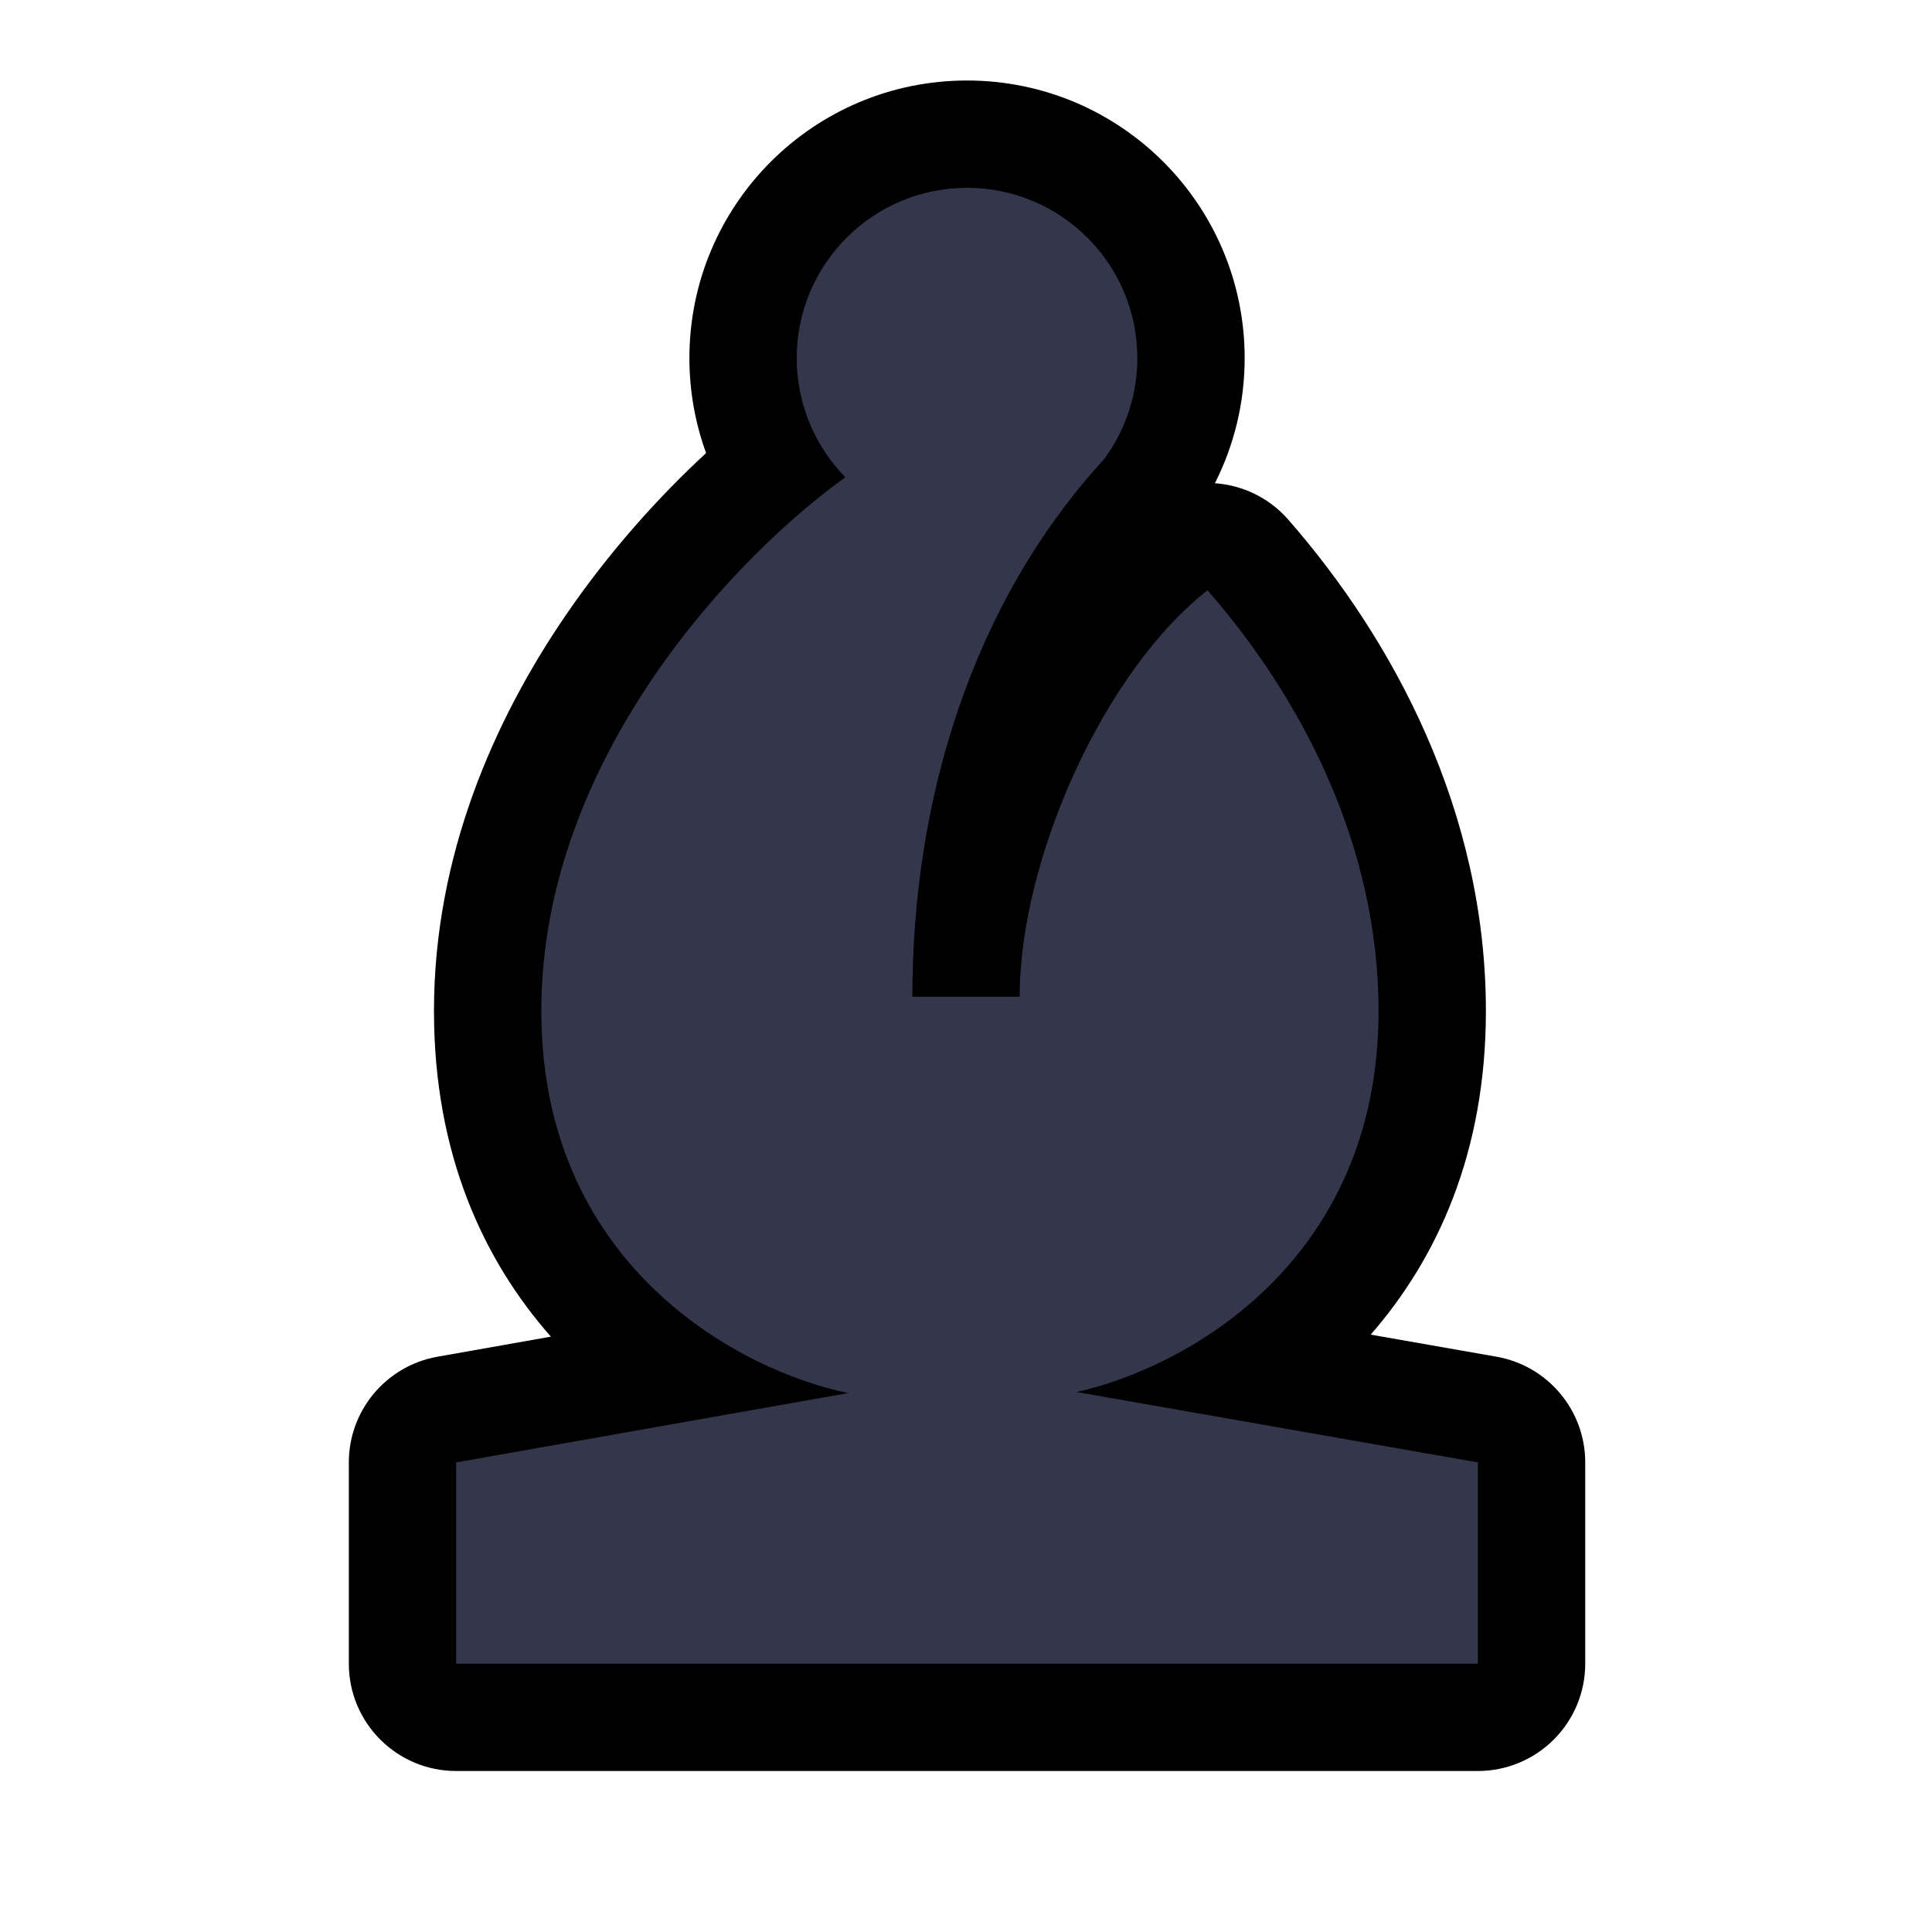
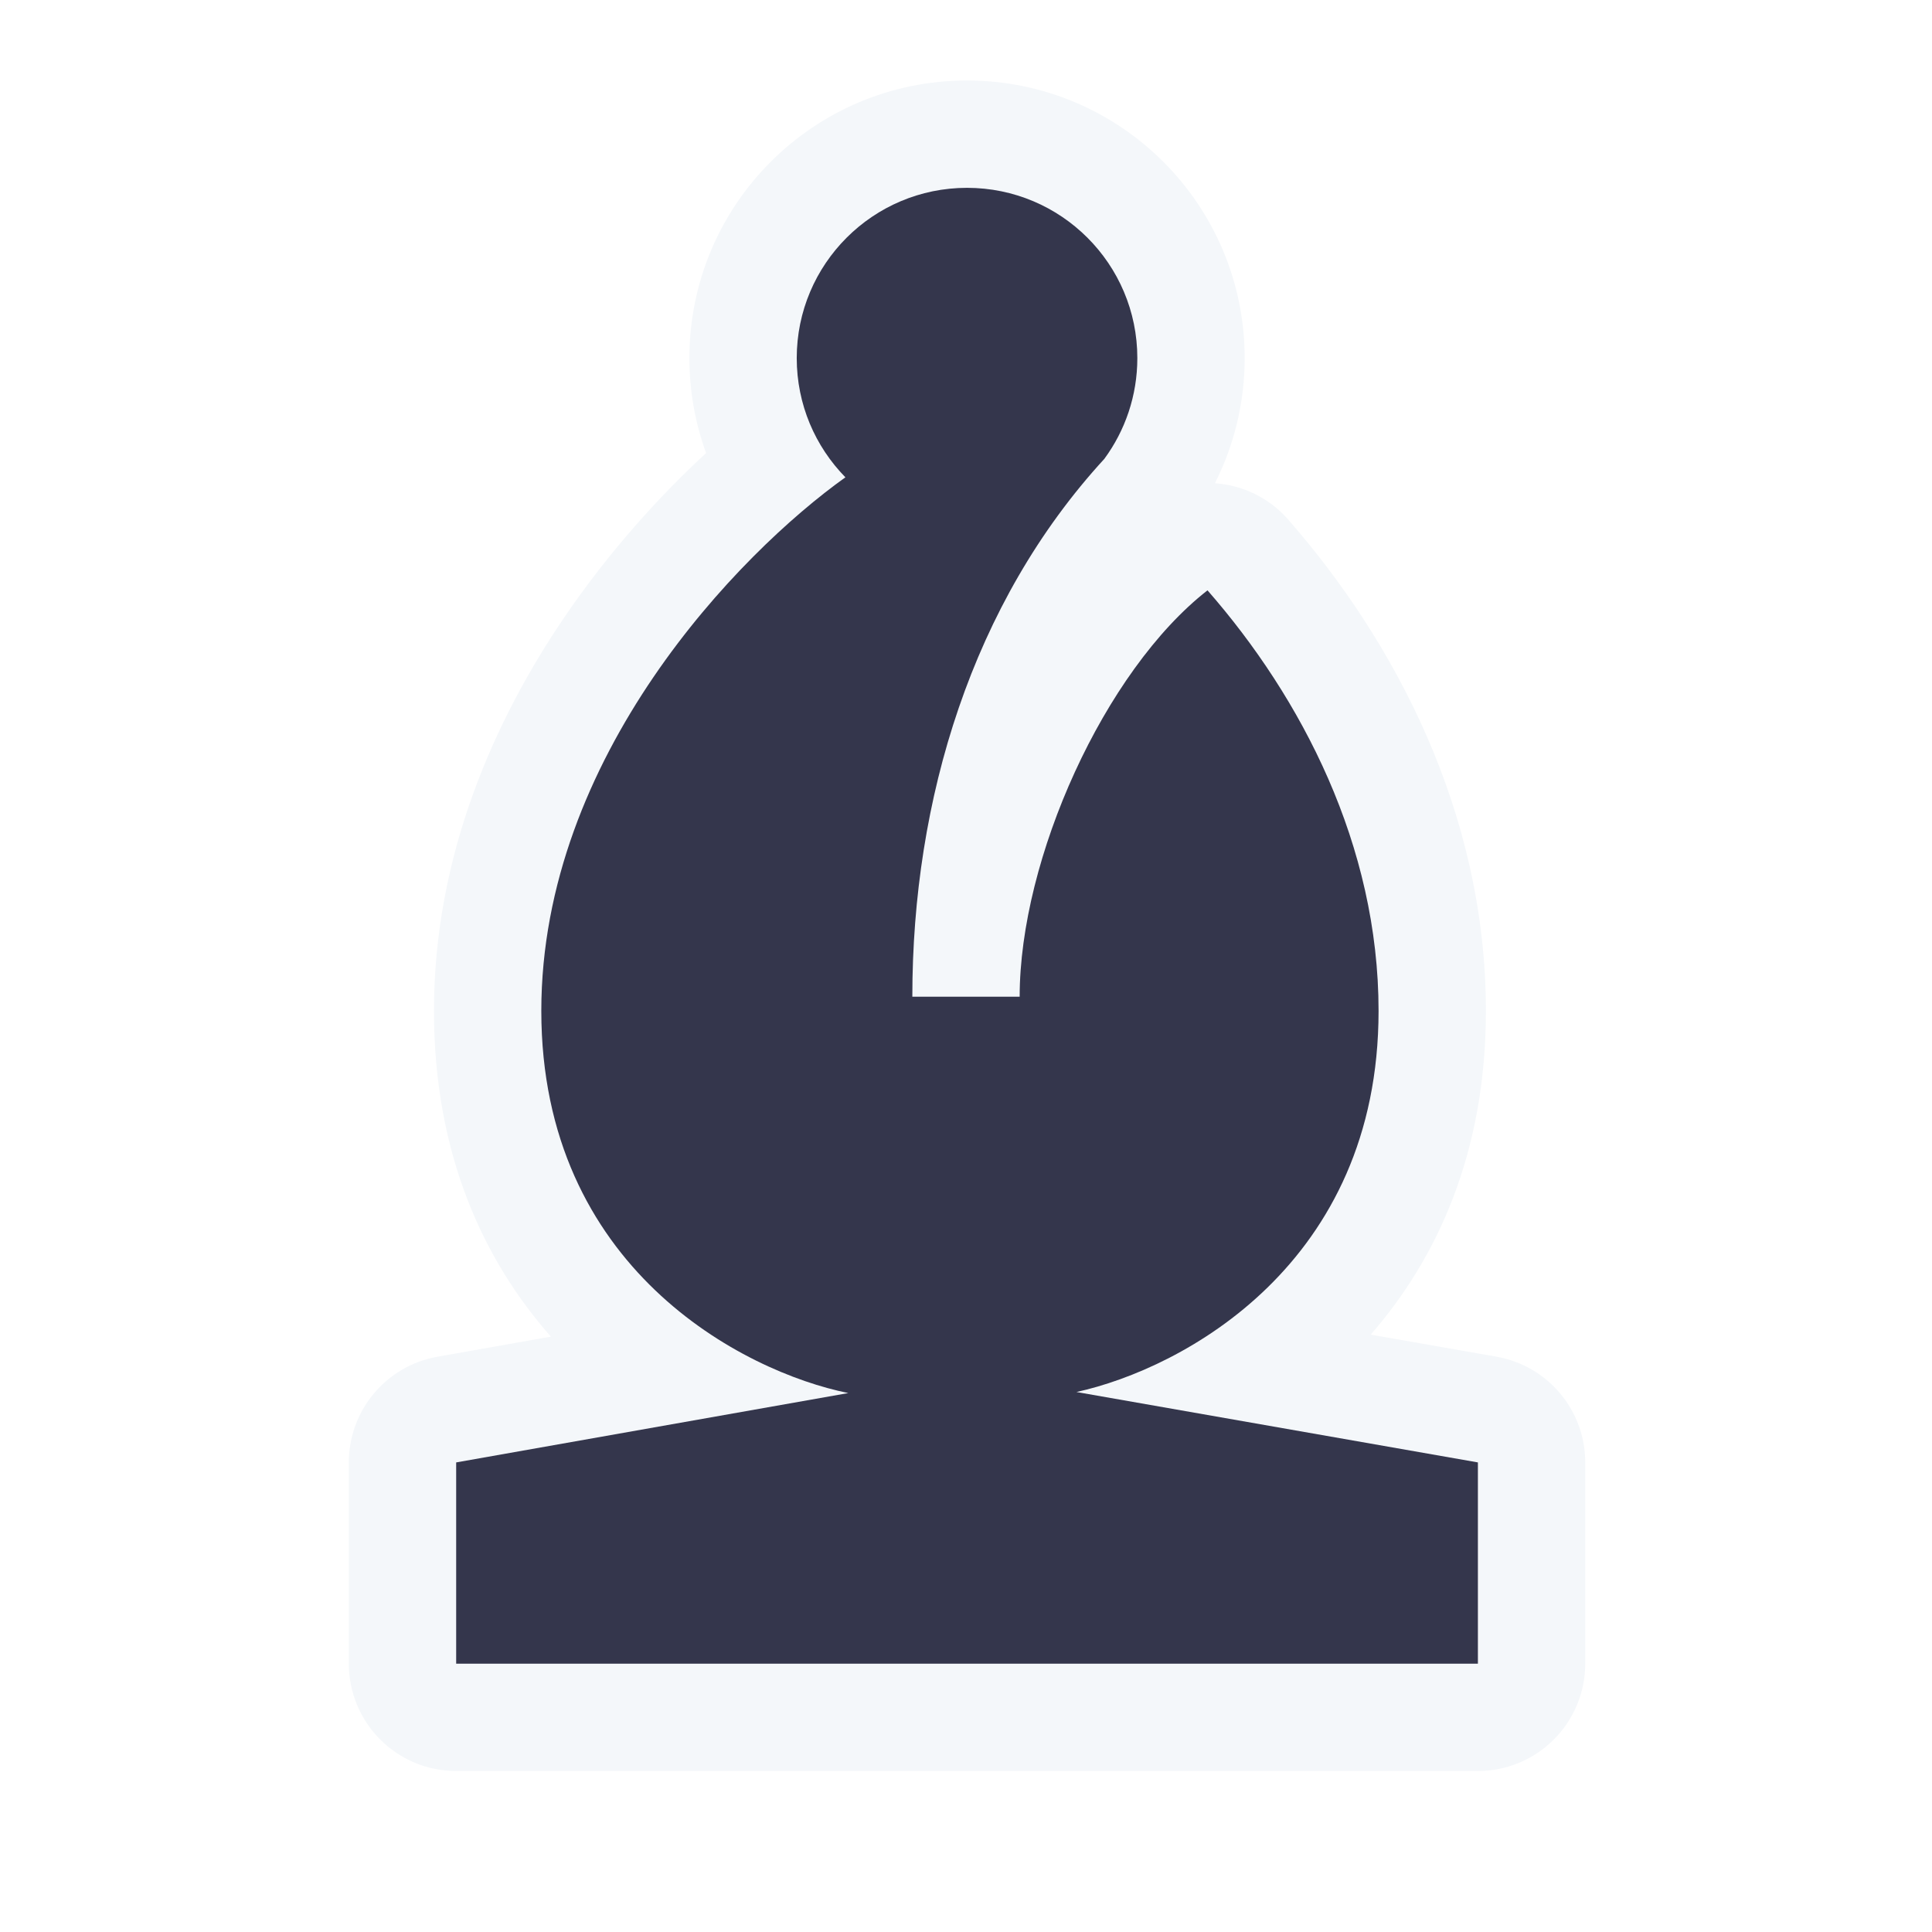
<svg xmlns="http://www.w3.org/2000/svg" width="72" height="72" viewBox="0 0 72 72" fill="none">
-   <path d="M26.314 16.884C25.912 15.78 25.692 14.588 25.692 13.346C25.692 7.632 30.324 3 36.038 3C41.752 3 46.385 7.632 46.385 13.346C46.385 15.02 45.985 16.607 45.276 18.009C46.296 18.08 47.287 18.54 48.01 19.366C51.938 23.855 55.375 30.255 55.375 37.673C55.375 42.977 53.549 46.907 51.082 49.738L55.768 50.56C57.681 50.896 59.077 52.557 59.077 54.5V62C59.077 63.061 58.656 64.078 57.905 64.828C57.155 65.579 56.138 66 55.077 66L17 66C14.791 66 13 64.209 13 62V54.5C13 52.56 14.393 50.899 16.303 50.561L20.53 49.813C18.029 46.976 16.173 43.024 16.173 37.673C16.173 31.885 18.416 26.845 21.047 22.982C22.7 20.554 24.572 18.493 26.314 16.884Z" fill="currentColor" />
+   <path d="M26.314 16.884C25.912 15.78 25.692 14.588 25.692 13.346C25.692 7.632 30.324 3 36.038 3C41.752 3 46.385 7.632 46.385 13.346C46.385 15.02 45.985 16.607 45.276 18.009C46.296 18.08 47.287 18.54 48.01 19.366C51.938 23.855 55.375 30.255 55.375 37.673C55.375 42.977 53.549 46.907 51.082 49.738L55.768 50.56C57.681 50.896 59.077 52.557 59.077 54.5V62C59.077 63.061 58.656 64.078 57.905 64.828C57.155 65.579 56.138 66 55.077 66L17 66C14.791 66 13 64.209 13 62V54.5C13 52.56 14.393 50.899 16.303 50.561L20.53 49.813C18.029 46.976 16.173 43.024 16.173 37.673C16.173 31.885 18.416 26.845 21.047 22.982C22.7 20.554 24.572 18.493 26.314 16.884Z" fill="#F4F7FA" />
  <path d="M38 37.144H34C34 29.799 36.228 22.467 41.156 17.1C41.928 16.049 42.385 14.751 42.385 13.346C42.385 9.841 39.543 7 36.038 7C32.534 7 29.692 9.841 29.692 13.346C29.692 15.075 30.384 16.643 31.506 17.788C27.541 20.614 20.173 28.189 20.173 37.673C20.173 47.244 27.677 51.119 31.614 51.915L17 54.5V62L55.077 62V54.5L40.117 51.876C44.098 51 51.375 47.099 51.375 37.673C51.375 31.502 48.5 26 45 22C41.156 25 38 32 38 37.144Z" fill="#34364C" />
</svg>
